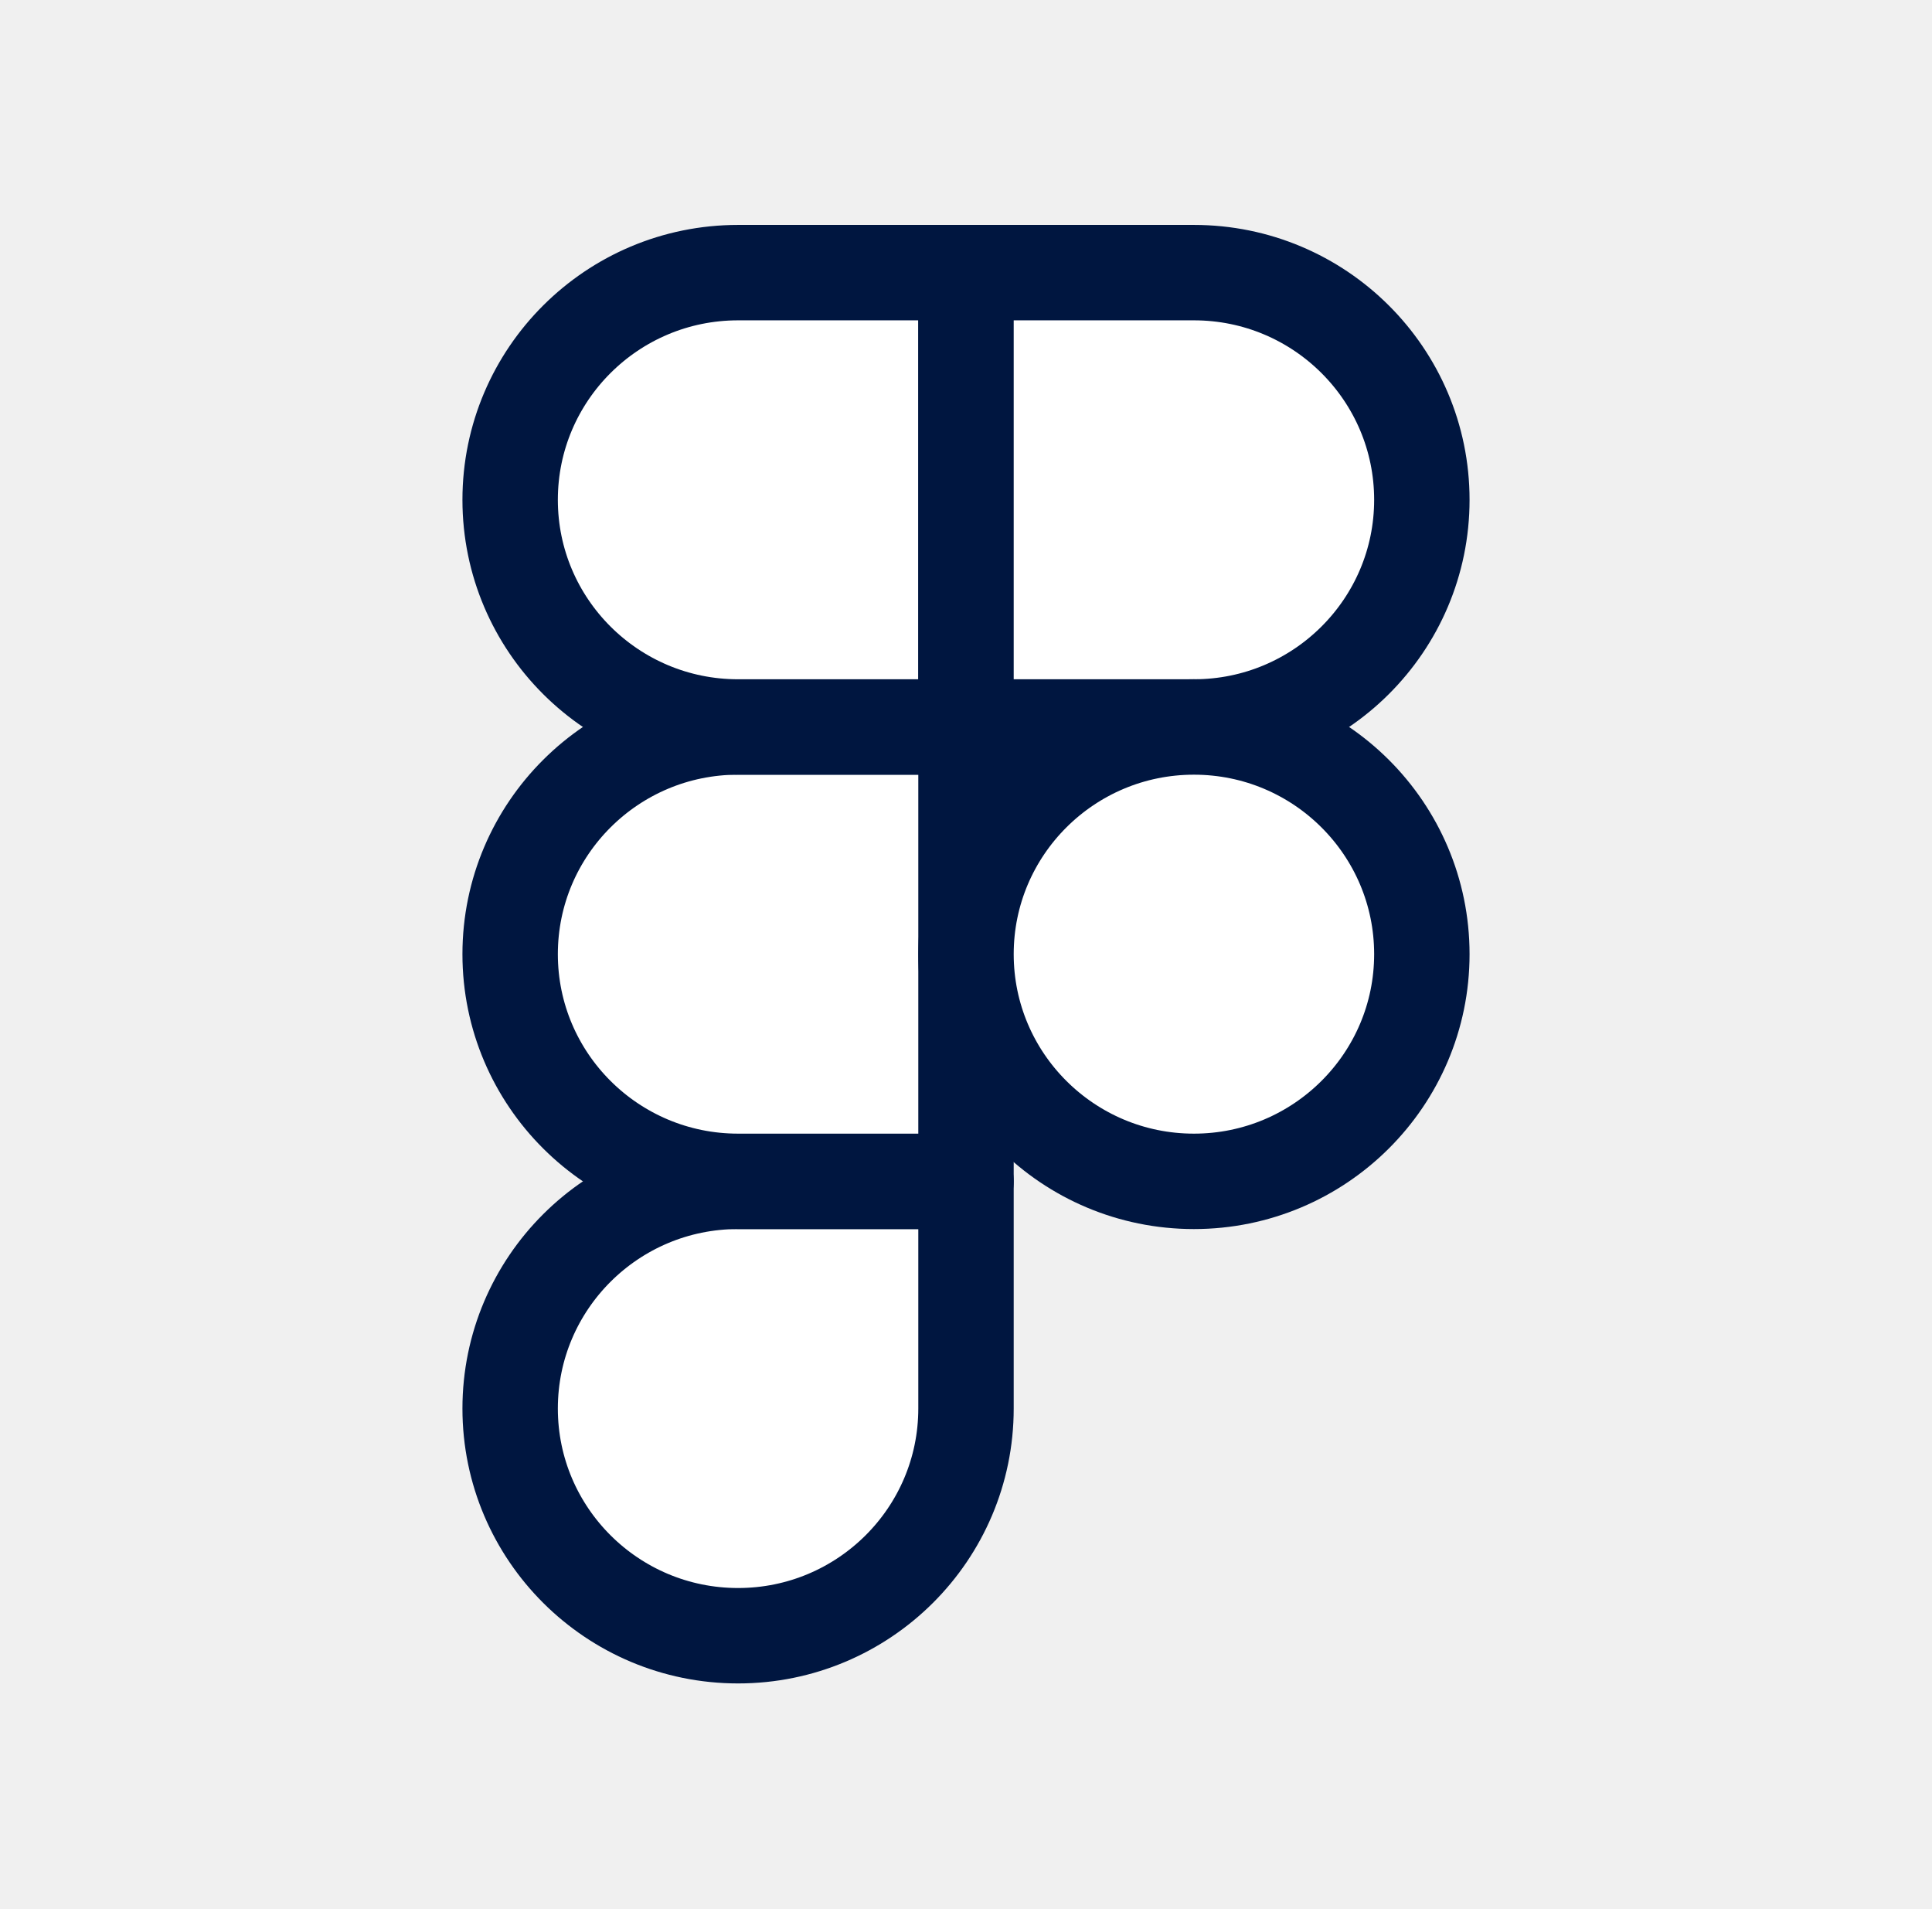
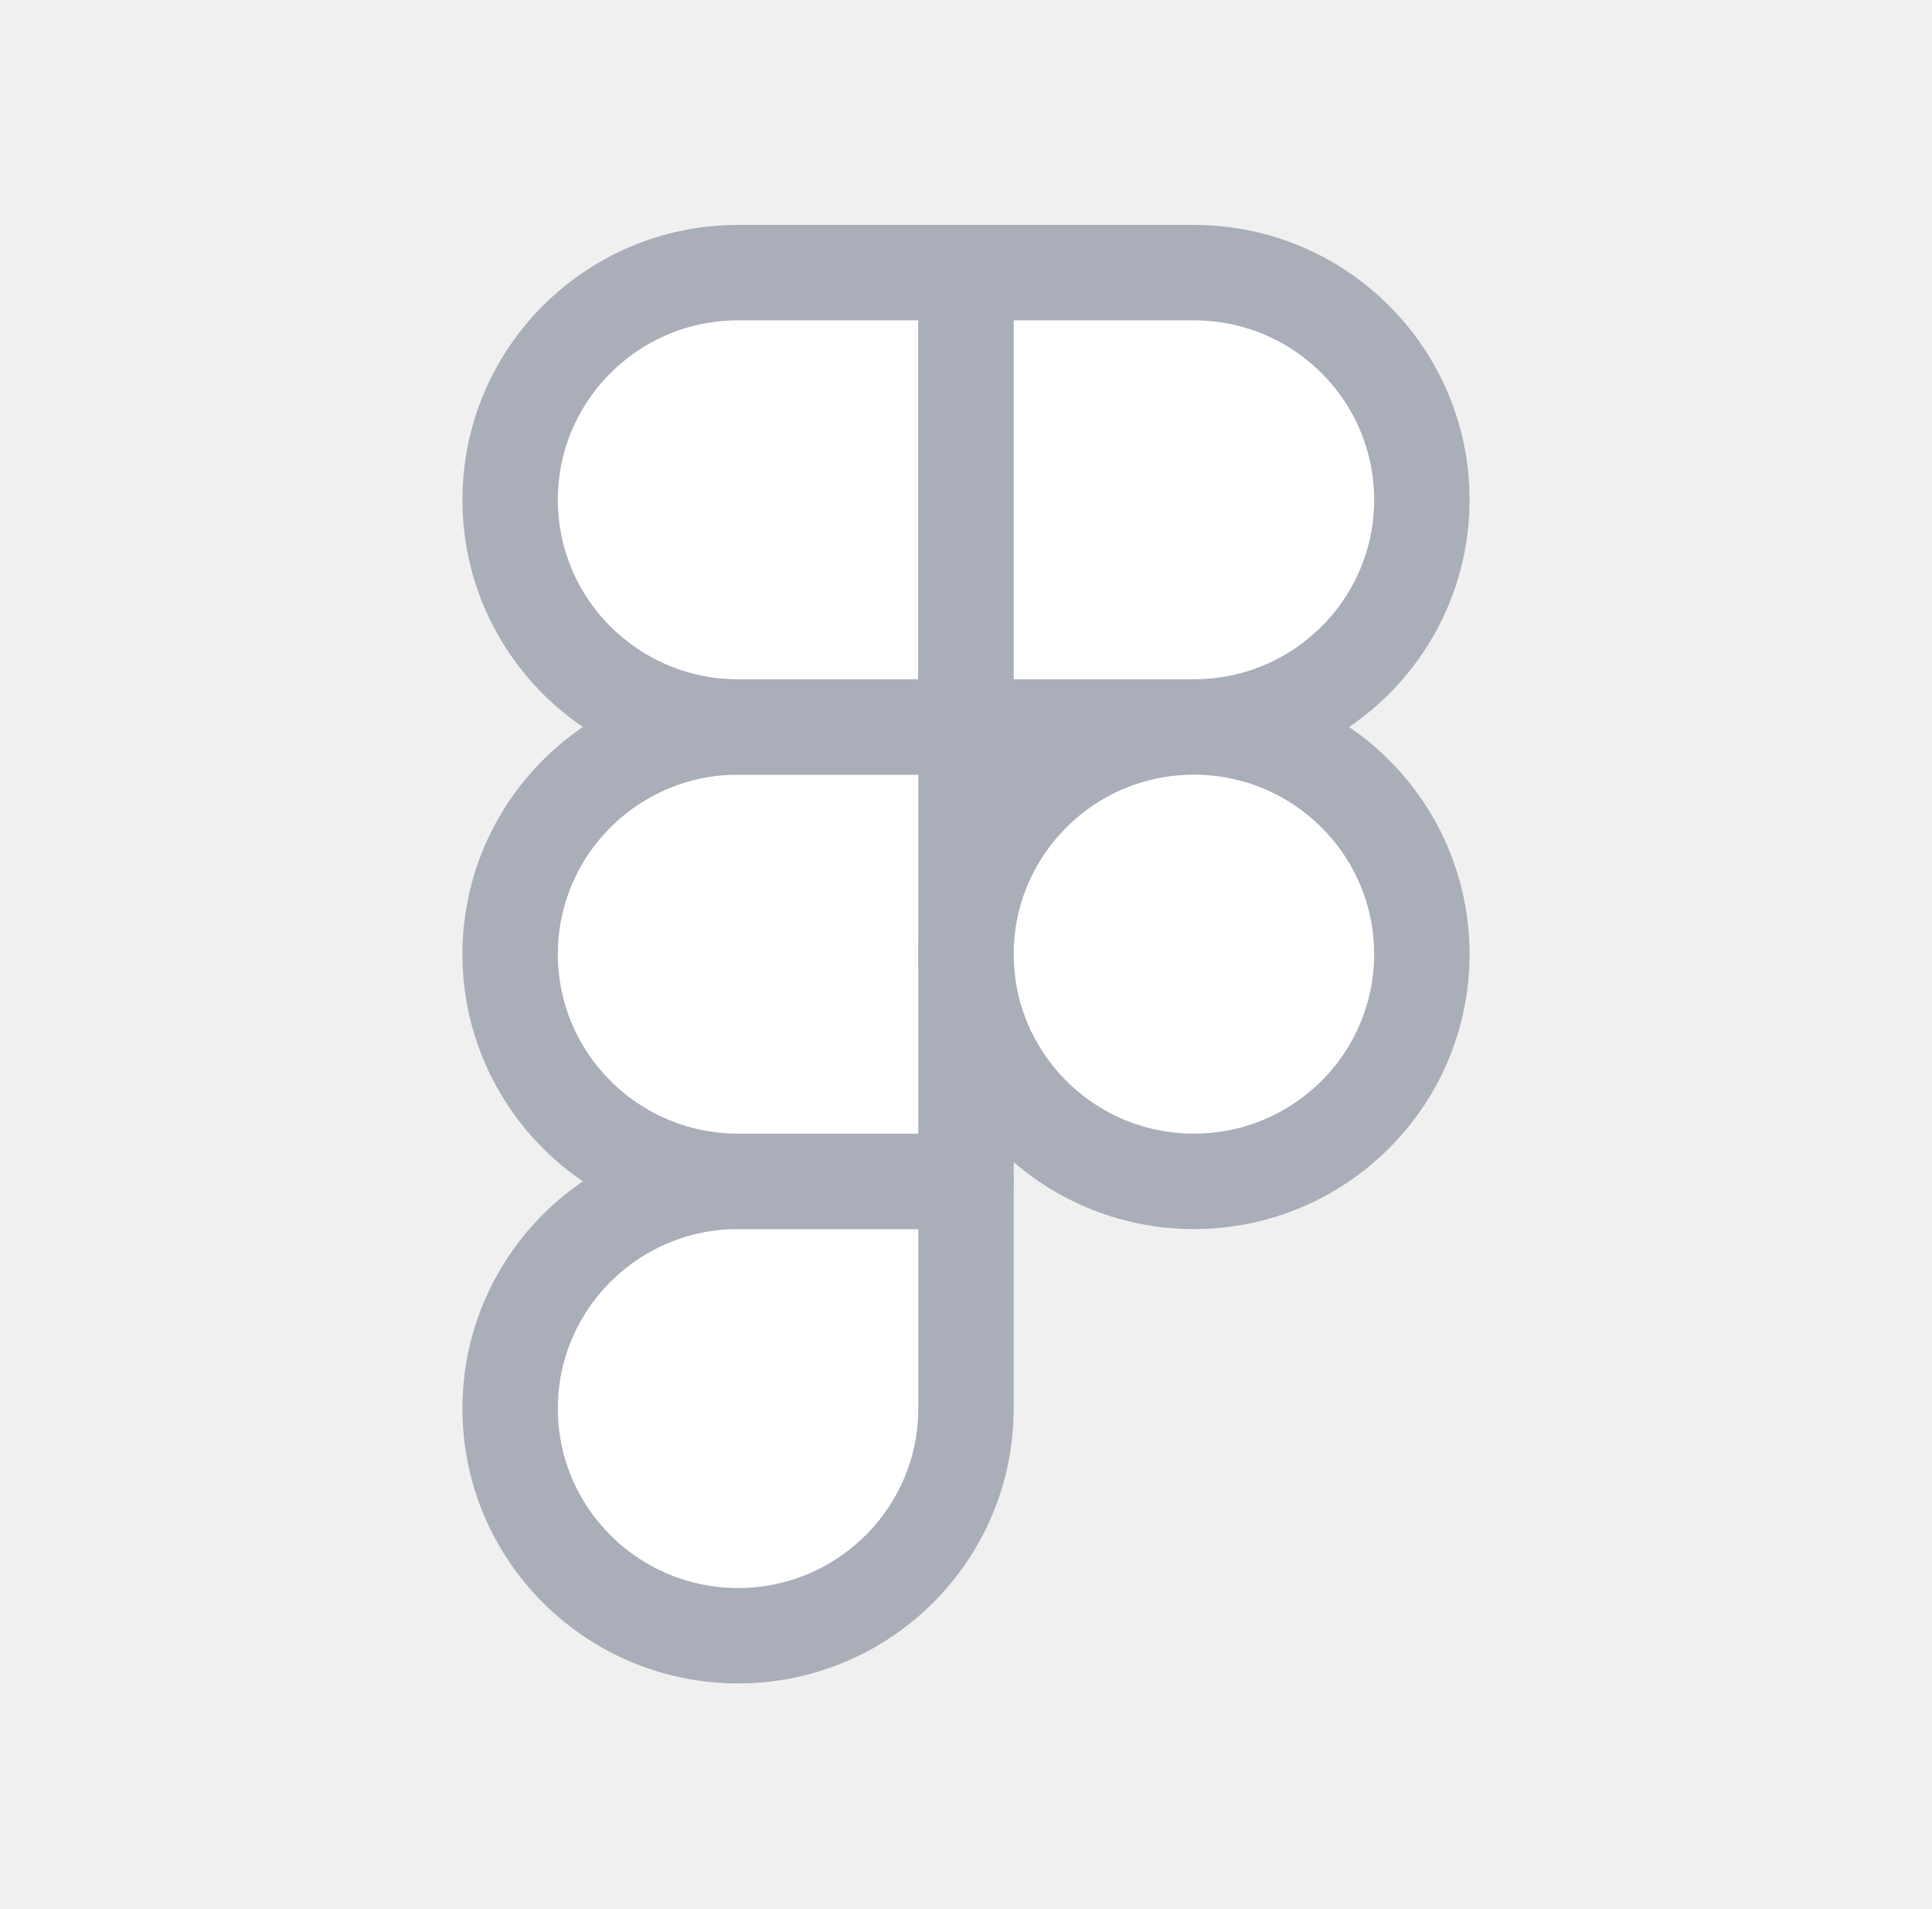
<svg xmlns="http://www.w3.org/2000/svg" width="81" height="80" viewBox="0 0 81 80" fill="none">
-   <path d="M30.944 68.572C36.219 68.572 40.5 64.305 40.5 59.048V49.524H30.944C25.669 49.524 21.388 53.791 21.388 59.048C21.388 64.305 25.669 68.572 30.944 68.572Z" fill="white" stroke="#001640" stroke-width="4" stroke-linejoin="round" />
-   <path d="M21.388 40C21.388 34.743 25.669 30.476 30.944 30.476H40.5V49.524H30.944C25.669 49.524 21.388 45.257 21.388 40Z" fill="white" stroke="#001640" stroke-width="4" stroke-linejoin="round" />
-   <path d="M21.388 20.953C21.388 15.695 25.669 11.429 30.944 11.429H40.5V30.476H30.944C25.669 30.476 21.388 26.21 21.388 20.953Z" fill="white" stroke="#001640" stroke-width="4" stroke-linejoin="round" />
-   <path d="M40.5 11.429H50.056C55.331 11.429 59.612 15.695 59.612 20.953C59.612 26.21 55.331 30.476 50.056 30.476H40.5V11.429Z" fill="white" stroke="#001640" stroke-width="4" stroke-linejoin="round" />
-   <path d="M59.612 40C59.612 45.257 55.331 49.524 50.056 49.524C44.781 49.524 40.5 45.257 40.5 40C40.5 34.743 44.781 30.476 50.056 30.476C55.331 30.476 59.612 34.743 59.612 40Z" fill="white" stroke="#001640" stroke-width="4" stroke-linejoin="round" />
+   <path d="M30.944 68.572C36.219 68.572 40.5 64.305 40.5 59.048V49.524H30.944C25.669 49.524 21.388 53.791 21.388 59.048C21.388 64.305 25.669 68.572 30.944 68.572Z" fill="white" stroke="#A9AEB8" stroke-width="4" stroke-linejoin="round" />
+   <path d="M21.388 40C21.388 34.743 25.669 30.476 30.944 30.476H40.5V49.524H30.944C25.669 49.524 21.388 45.257 21.388 40Z" fill="white" stroke="#A9AEB8" stroke-width="4" stroke-linejoin="round" />
+   <path d="M21.388 20.953C21.388 15.695 25.669 11.429 30.944 11.429H40.5V30.476H30.944C25.669 30.476 21.388 26.21 21.388 20.953Z" fill="white" stroke="#A9AEB8" stroke-width="4" stroke-linejoin="round" />
+   <path d="M40.5 11.429H50.056C55.331 11.429 59.612 15.695 59.612 20.953C59.612 26.21 55.331 30.476 50.056 30.476H40.5V11.429Z" fill="white" stroke="#A9AEB8" stroke-width="4" stroke-linejoin="round" />
+   <path d="M59.612 40C59.612 45.257 55.331 49.524 50.056 49.524C44.781 49.524 40.5 45.257 40.5 40C40.5 34.743 44.781 30.476 50.056 30.476C55.331 30.476 59.612 34.743 59.612 40Z" fill="white" stroke="#A9AEB8" stroke-width="4" stroke-linejoin="round" />
</svg>
